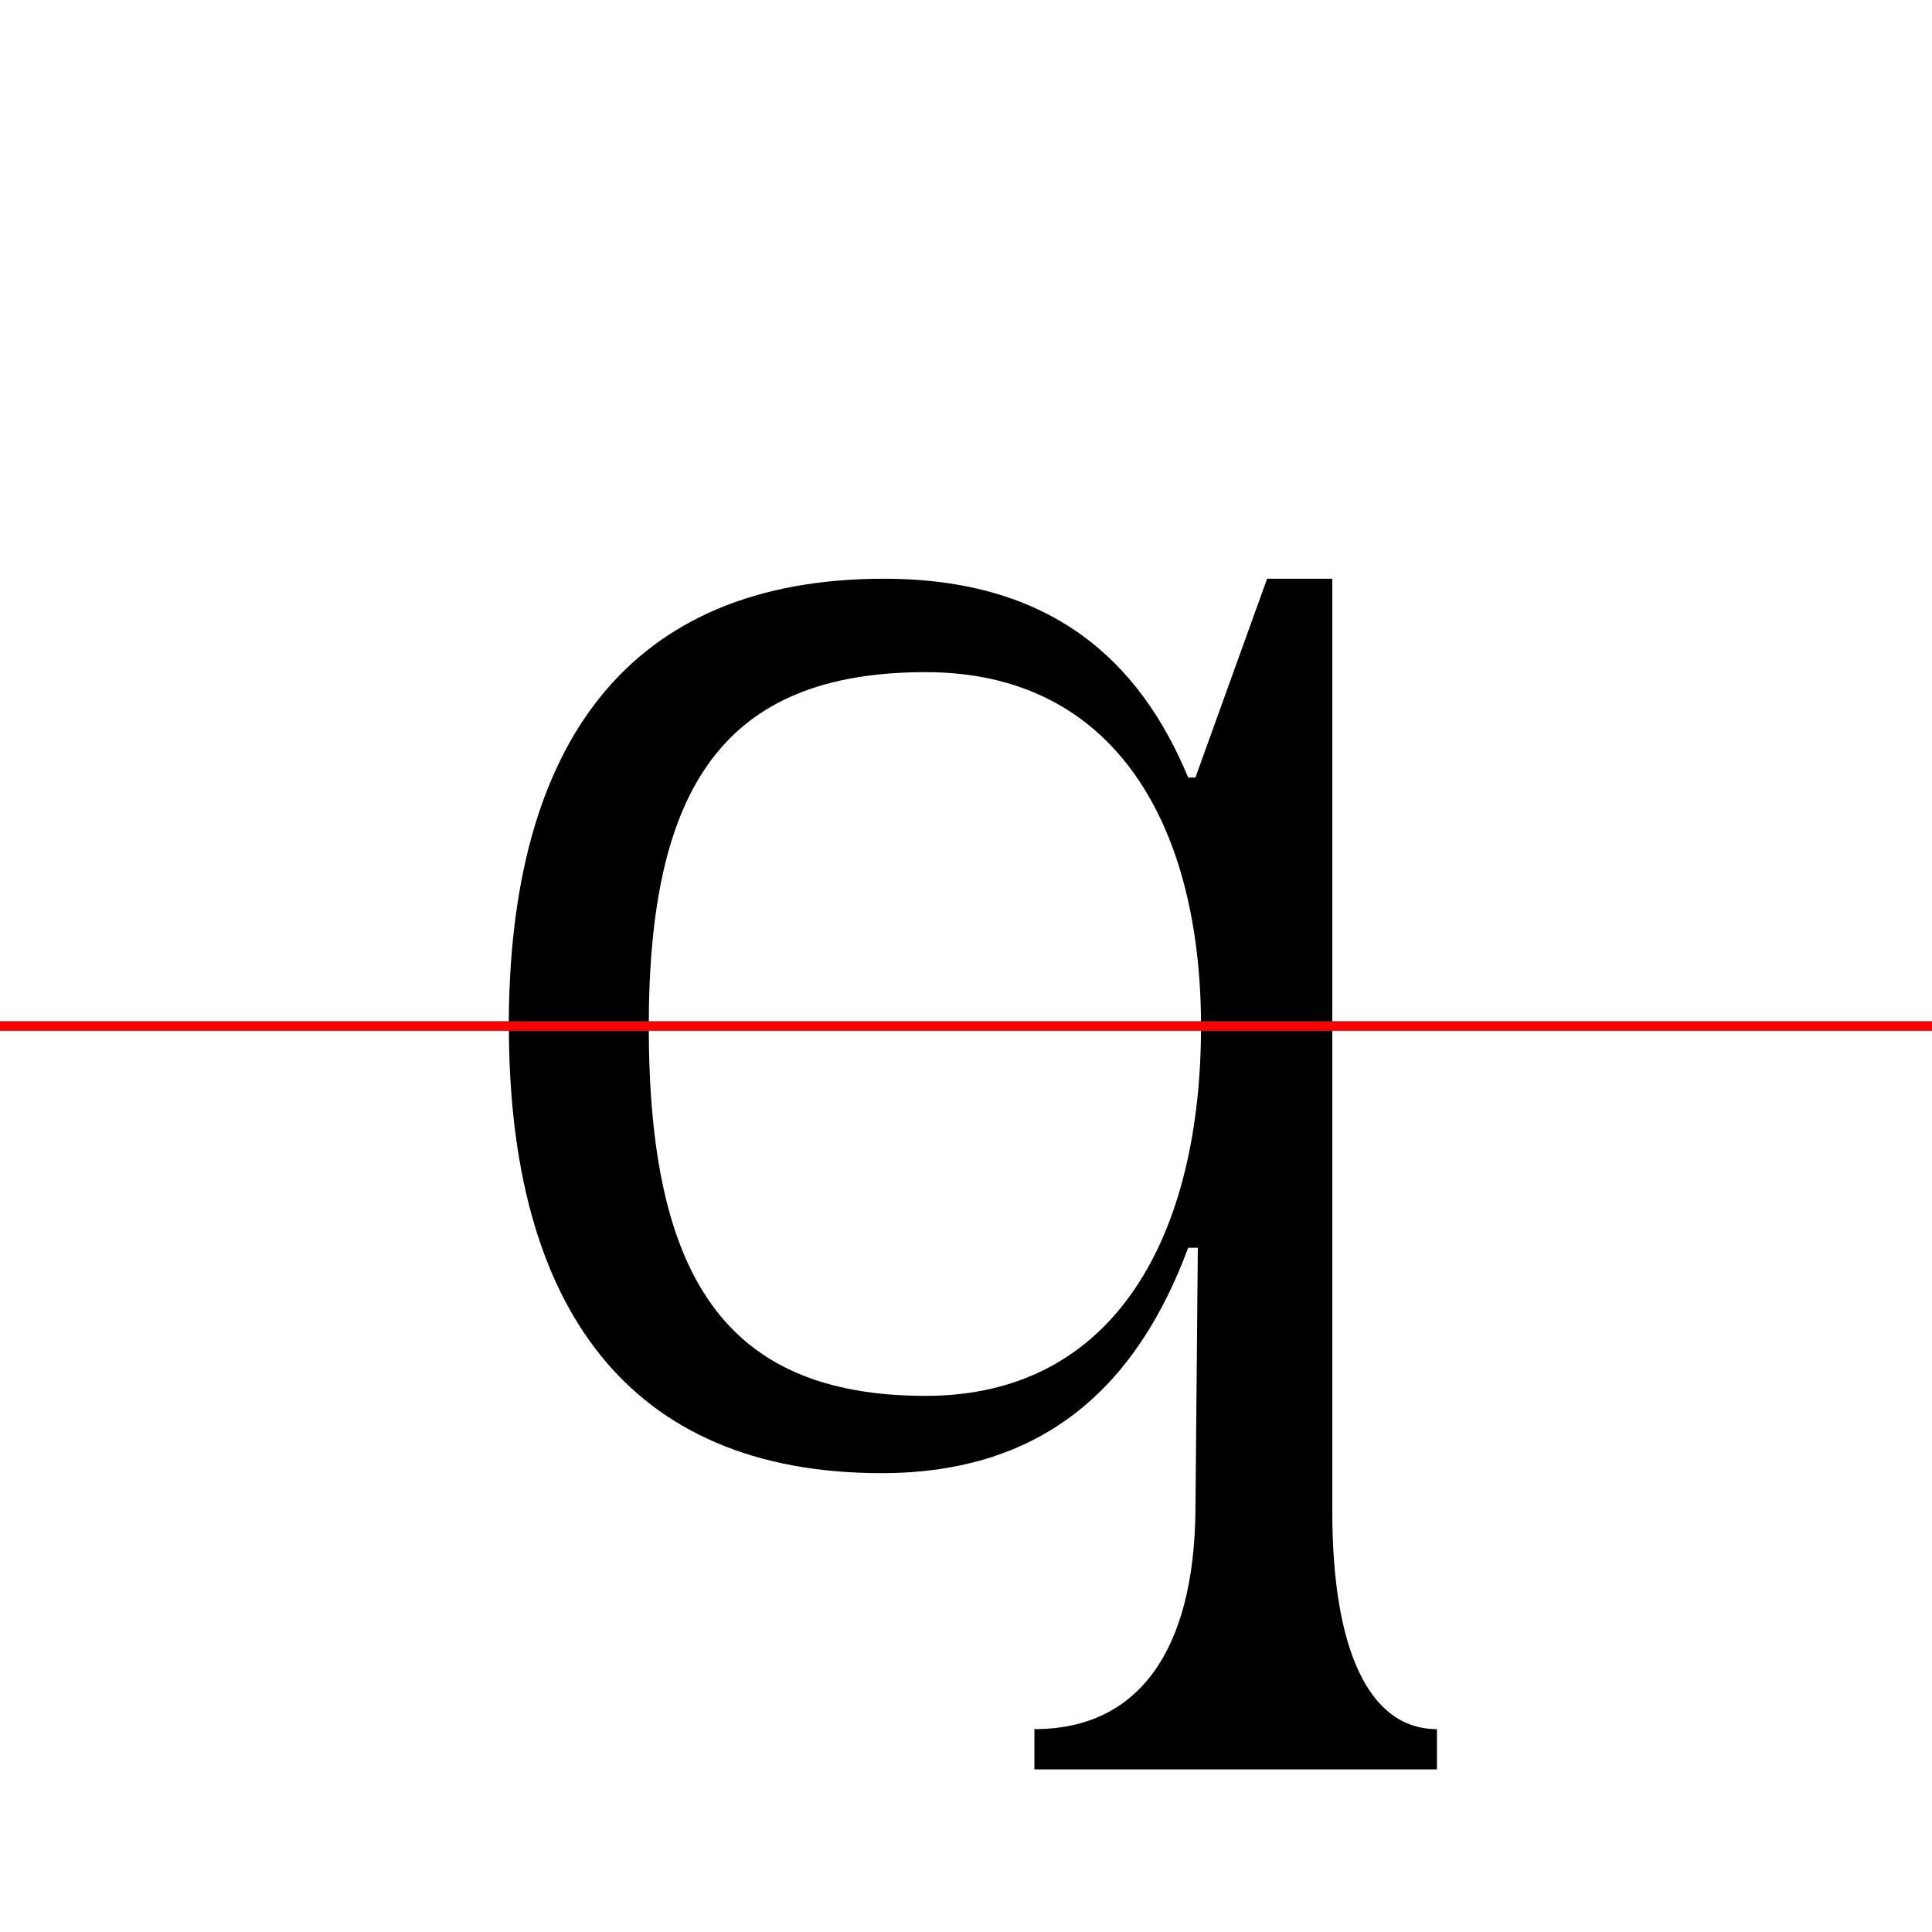
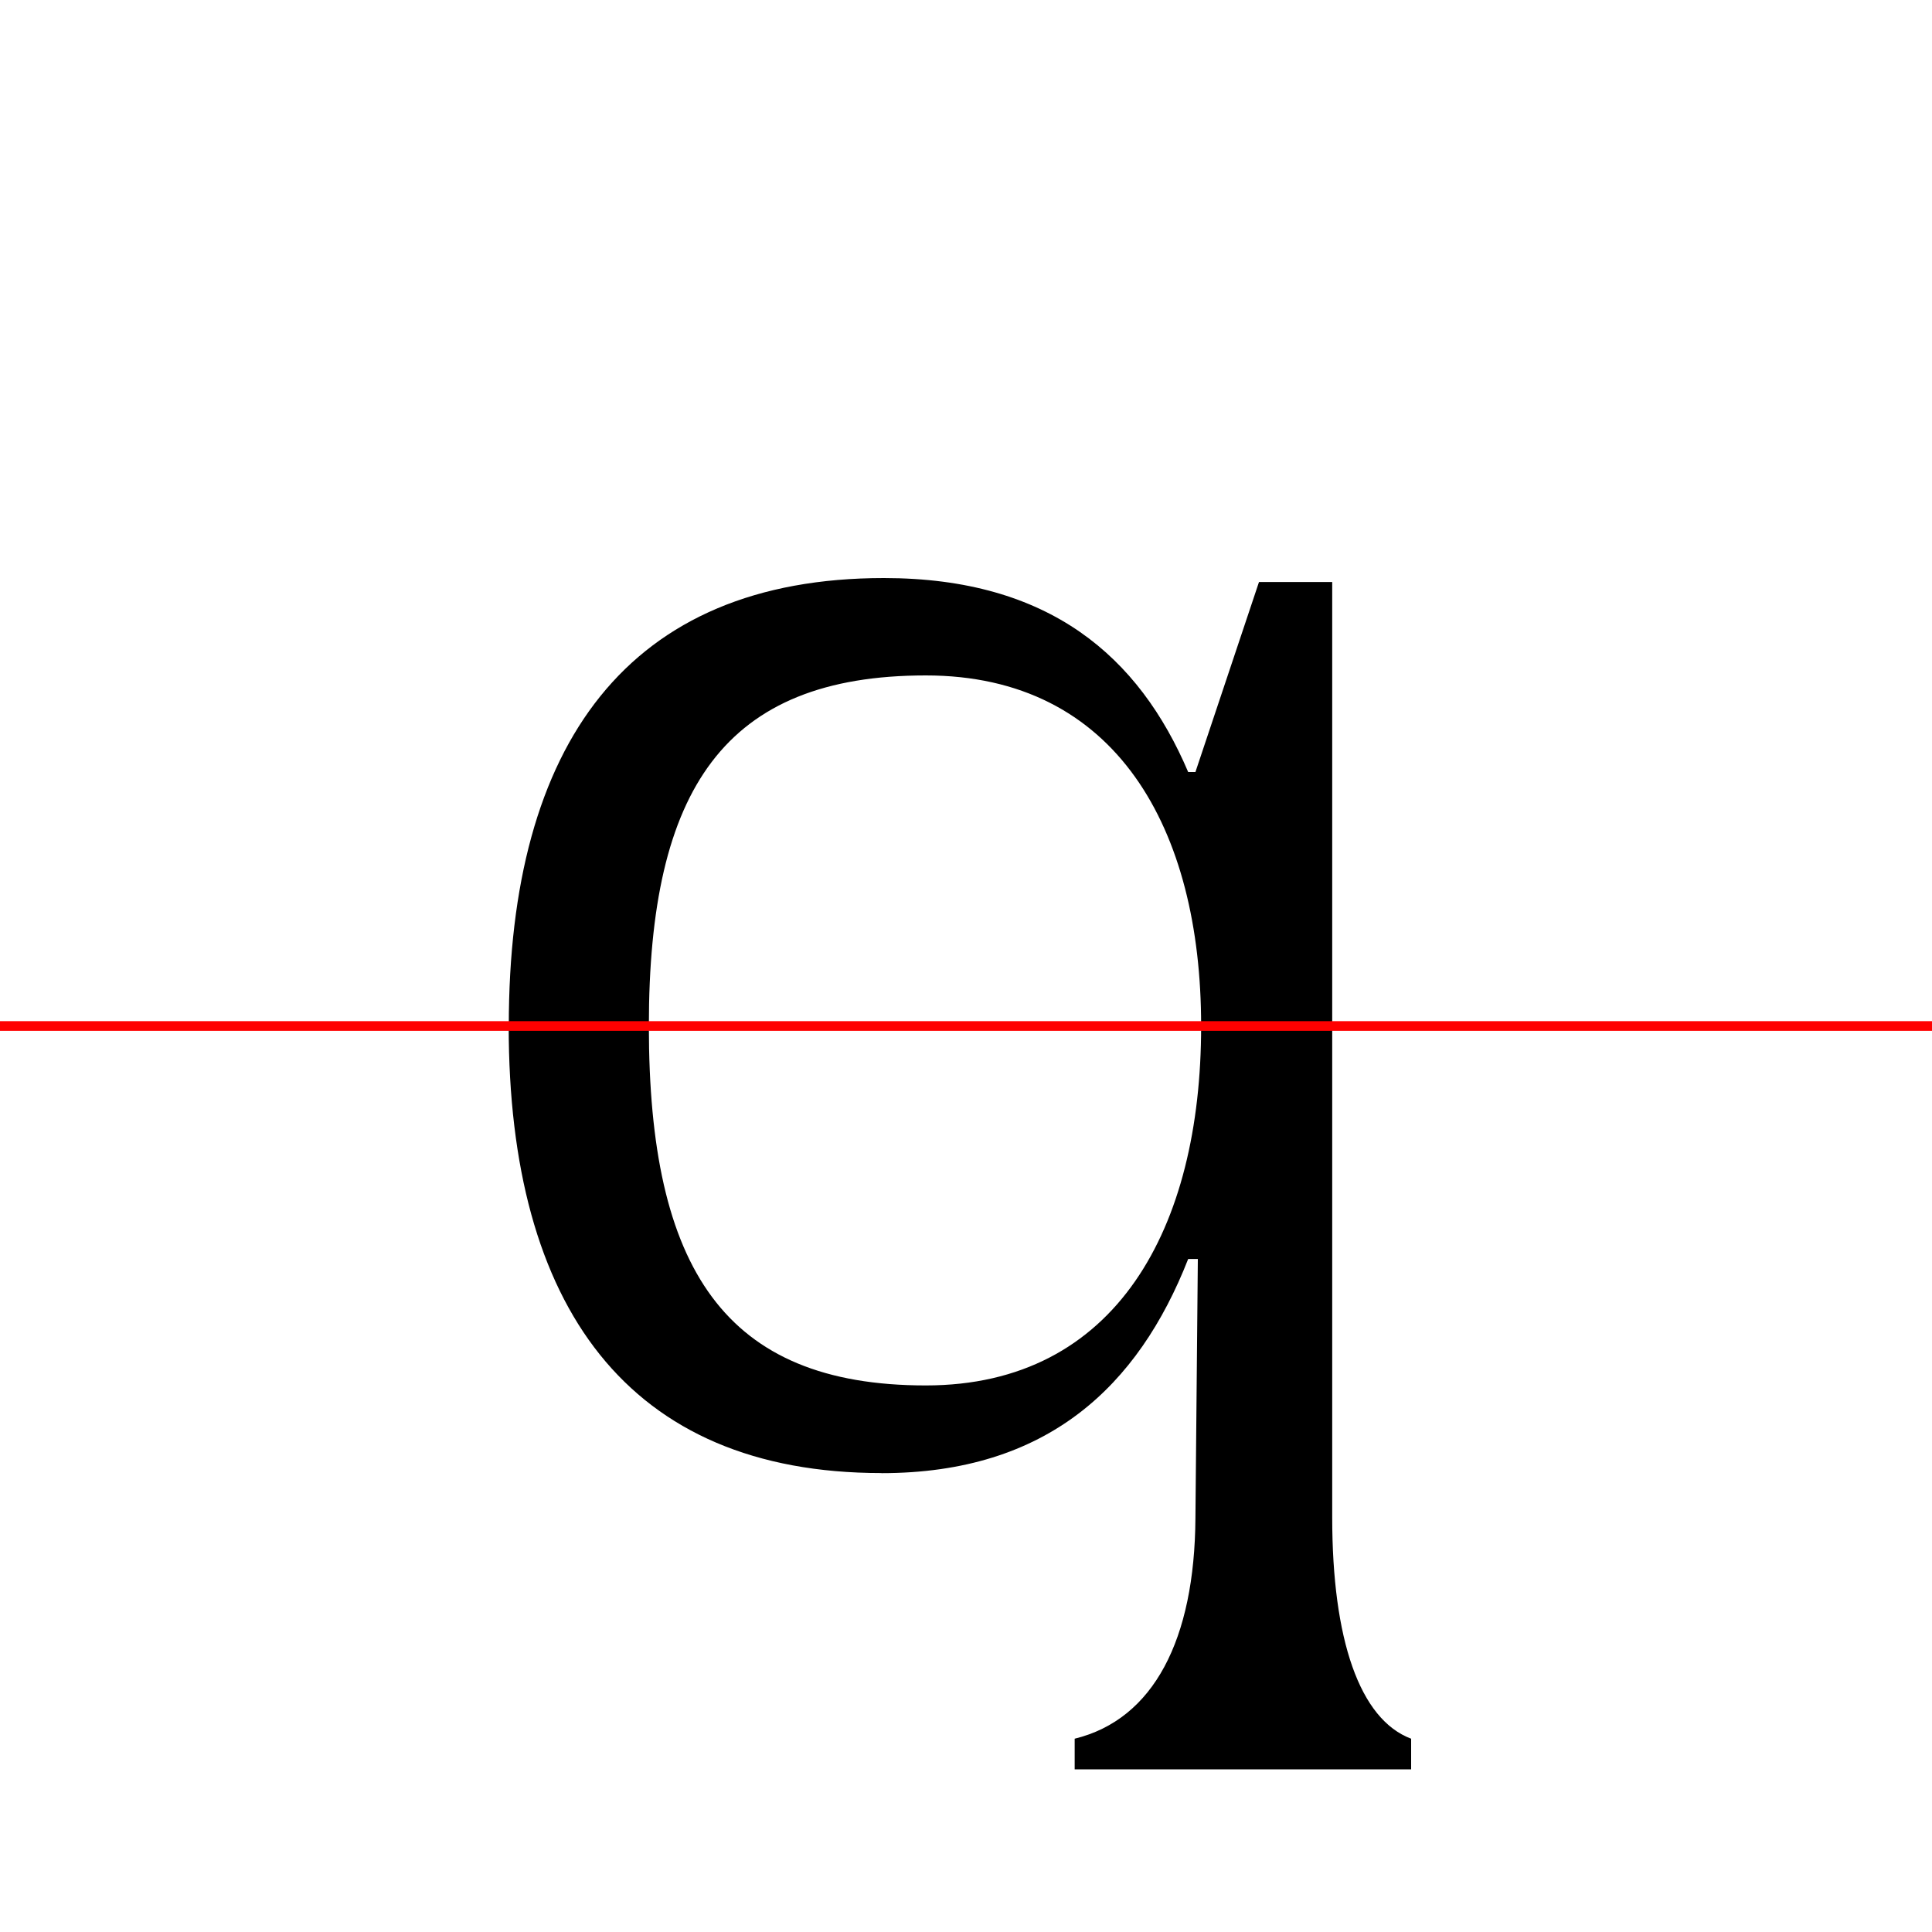
<svg xmlns="http://www.w3.org/2000/svg" width="200" height="200" viewBox="0 0 200 200" version="1.1">
  <path d="M0,0 l200,0 l0,200 l-200,0 Z M0,0" fill="rgb(255,255,255)" transform="matrix(1,0,0,-1,0,200)" />
  <clipPath id="clip439">
    <path clip-rule="evenodd" d="M0,43.79 l200,0 l0,200 l-200,0 Z M0,43.79" transform="matrix(1,0,0,-1,0,150)" />
  </clipPath>
  <g clip-path="url(#clip439)">
-     <path d="M91.25,-2.5 c17.17,0,26.58,8.75,31.75,21.42 l1.0,0 l-0.25,-26.5 c-0.08,-11.67,-3.42,-19.92,-10.0,-23.08 l0,-2.5 l30.67,0 l0,2.5 c-4.25,3.25,-6.5,11.5,-6.5,23.17 l0,97.58 l-6.75,0 l-7.42,-20.58 l-0.75,0 c-5.08,12.25,-14.33,20.58,-31.5,20.58 c-26.5,0,-38.83,-17.17,-38.83,-46.33 c0,-29.0,12.33,-46.25,38.58,-46.25 Z M95.83,7.17 c-20.83,0,-28.67,11.92,-28.67,36.58 c0,24.83,7.83,36.67,28.67,36.67 c19.75,0,28.5,-16.08,28.5,-36.67 c0,-20.42,-8.75,-36.58,-28.5,-36.58 Z M95.83,7.17" fill="rgb(0,0,0)" transform="matrix(1,0,0,-1,0,150)" />
+     <path d="M91.25,-2.42 c17.17,0,26.58,8.58,31.75,20.83 l1.0,0 l-0.17,-26.25 c-0.17,-11.08,-2.92,-19.25,-8.42,-23.25 l0,-2.08 l27.92,0 l0,2.08 c-3.5,4.08,-5.42,12.25,-5.42,23.42 l0,97.42 l-7.58,0 l-6.58,-19.67 l-0.75,0 c-5.08,11.92,-14.33,20.08,-31.5,20.08 c-26.5,0,-38.83,-17.17,-38.83,-46.33 c0,-29.0,12.33,-46.25,38.58,-46.25 Z M67.17,43.83 c0,24.5,7.83,36.25,28.67,36.25 c19.75,0,28.5,-15.92,28.5,-36.25 c0,-20.25,-8.75,-36.17,-28.5,-36.17 c-20.83,0,-28.67,11.75,-28.67,36.17 Z M67.17,43.83" fill="rgb(0,0,0)" transform="matrix(1,0,0,-1,0,150)" />
  </g>
  <clipPath id="clip440">
    <path clip-rule="evenodd" d="M0,-50 l200,0 l0,93.79 l-200,0 Z M0,-50" transform="matrix(1,0,0,-1,0,150)" />
  </clipPath>
  <g clip-path="url(#clip440)">
-     <path d="M91.25,-2.5 c17.17,0,26.58,9.42,31.75,23.33 l1.0,0 l-0.25,-27.33 c-0.17,-14.17,-5.75,-22.5,-16.67,-22.5 l0,-4.17 l41.67,0 l0,4.17 c-7.08,0,-10.83,8.33,-10.83,22.5 l0,98.25 l-3.33,0 l-10.83,-24.25 l-0.75,0 c-5.08,13.42,-14.33,22.58,-31.5,22.58 c-26.5,0,-38.83,-17.17,-38.83,-46.33 c0,-29.0,12.33,-46.25,38.58,-46.25 Z M95.83,5.5 c-20.83,0,-28.67,12.42,-28.67,38.25 c0,25.92,7.83,38.33,28.67,38.33 c19.75,0,28.5,-16.83,28.5,-38.33 c0,-21.42,-8.75,-38.25,-28.5,-38.25 Z M95.83,5.5" fill="rgb(0,0,0)" transform="matrix(1,0,0,-1,0,150)" />
+     <path d="M91.25,-2.5 c17.17,0,26.58,9.0,31.75,22.17 l1.0,0 l-0.25,-26.83 c-0.08,-12.58,-4.33,-20.83,-12.5,-22.83 l0,-3.17 l34.83,0 l0,3.17 c-5.33,2.0,-8.17,10.25,-8.17,22.92 l0,97.83 l-5.5,0 l-8.67,-22.0 l-0.75,0 c-5.08,12.67,-14.33,21.33,-31.5,21.33 c-26.5,0,-38.83,-17.17,-38.83,-46.33 c0,-29.0,12.33,-46.25,38.58,-46.25 Z M67.17,43.75 c0,25.25,7.83,37.33,28.67,37.33 c19.75,0,28.5,-16.42,28.5,-37.33 c0,-20.83,-8.75,-37.17,-28.5,-37.17 c-20.83,0,-28.67,12.08,-28.67,37.17 Z M67.17,43.75" fill="rgb(0,0,0)" transform="matrix(1,0,0,-1,0,150)" />
  </g>
  <path d="M0,43.79 l200,0" fill="none" stroke="rgb(255,0,0)" stroke-width="1" transform="matrix(1,0,0,-1,0,150)" />
</svg>
